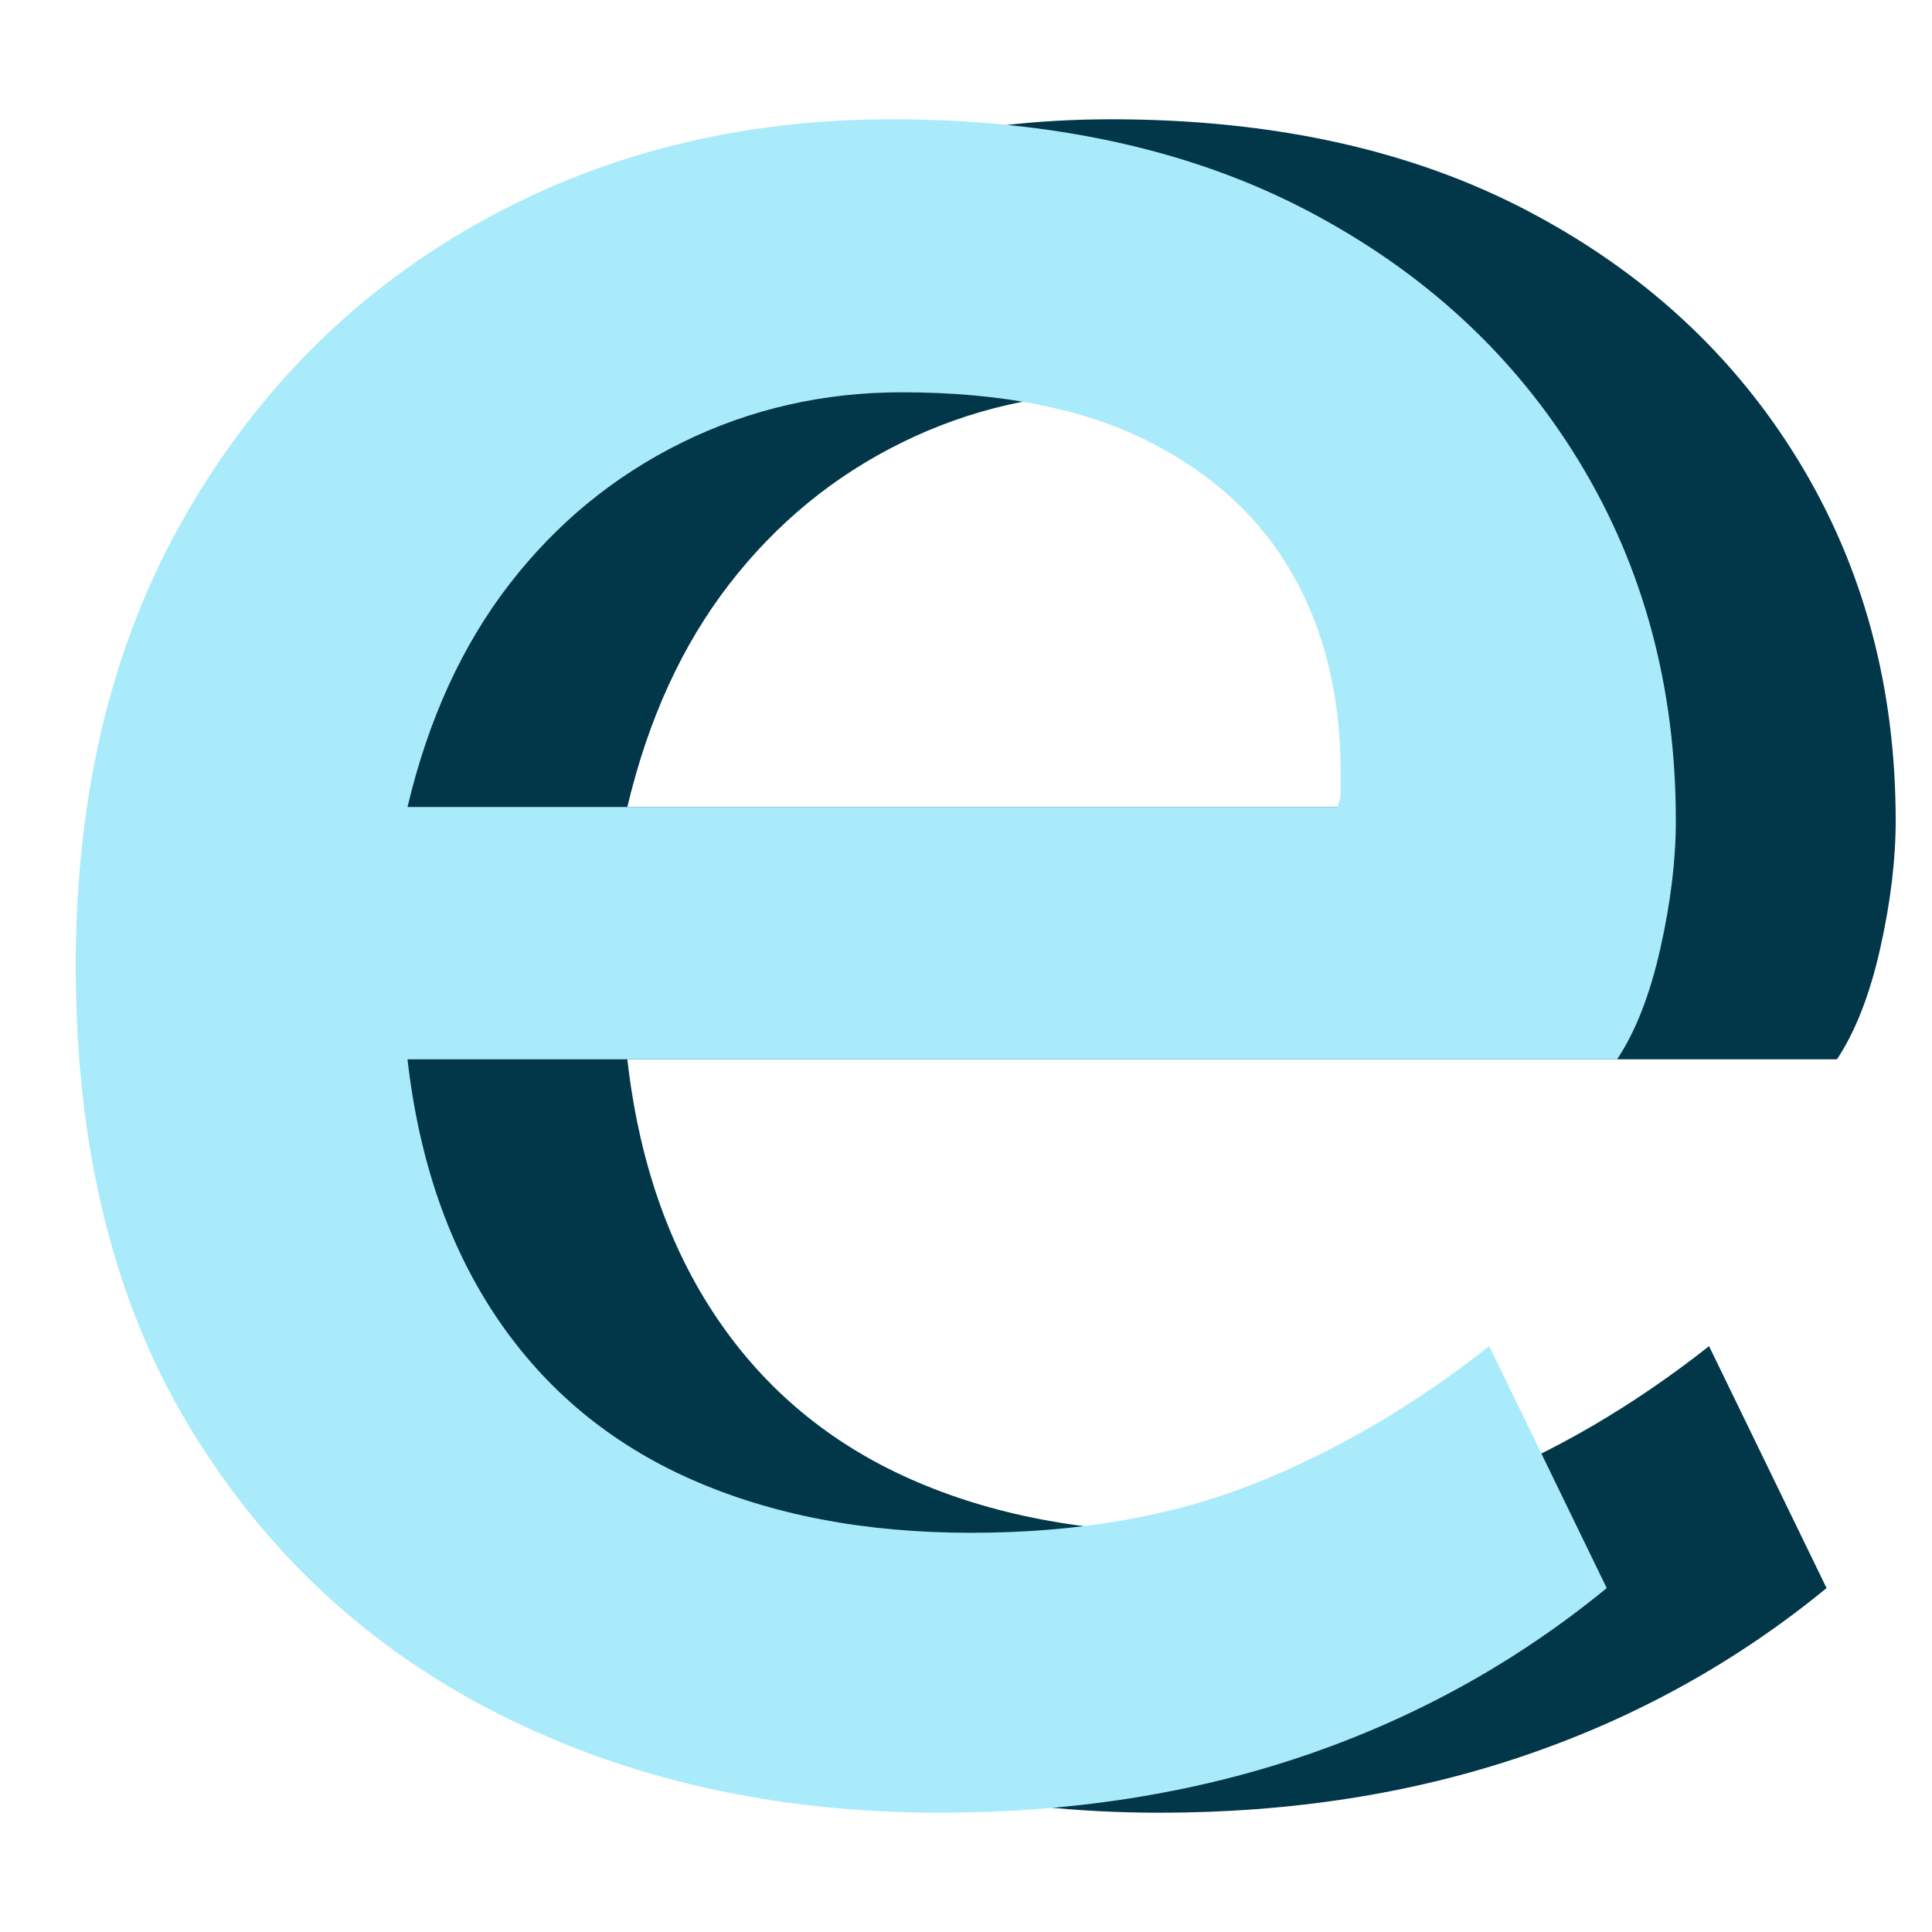
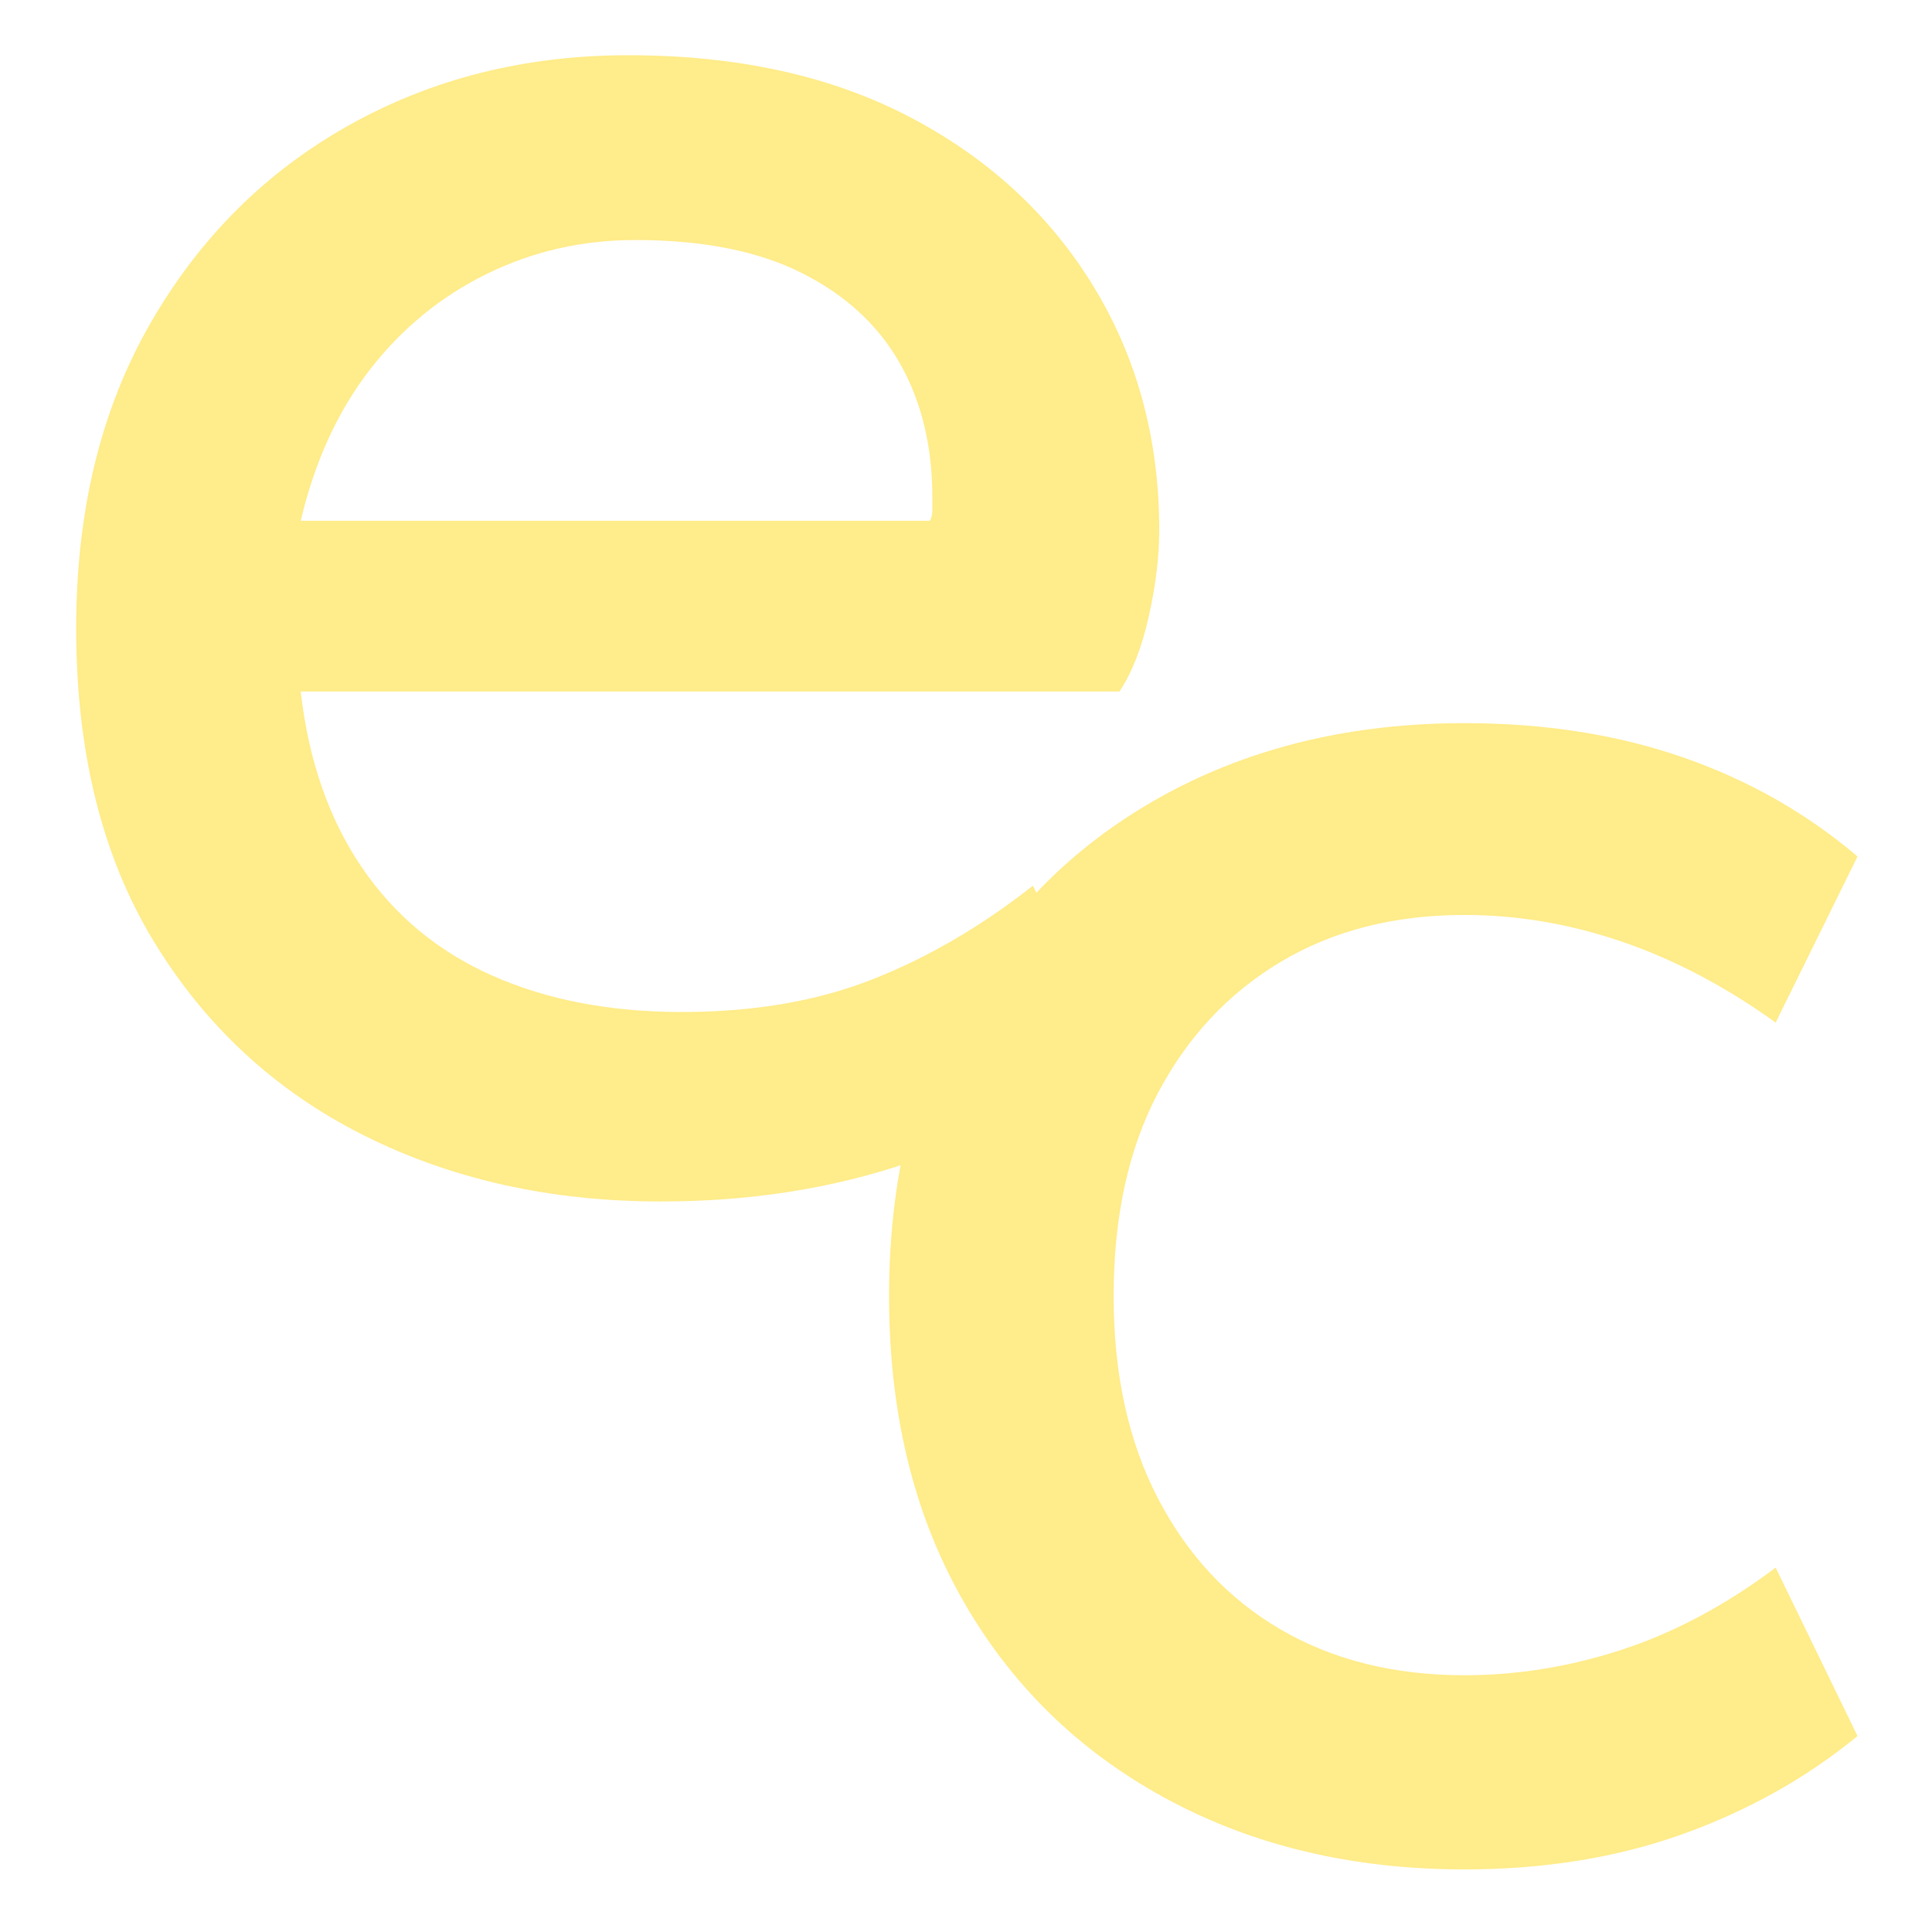
<svg xmlns="http://www.w3.org/2000/svg" version="1.1" width="4096.00" height="4096.00" viewBox="0 0 4096.0 4096.0">
  <g id="document" transform="scale(13.65333 13.65333) translate(150.0 150.0)">
-     <path d="M30.056,131.478 C50.448,131.478 69.32,128.526 86.671,122.623 C104.023,116.72 119.675,108.044 133.628,96.596 L115.382,59.031 C103.576,68.333 91.322,75.488 78.622,80.496 C65.921,85.505 51.343,88.01 34.885,88.01 C18.428,88.01 3.939,85.237 -8.583,79.692 C-21.104,74.146 -31.122,65.828 -38.635,54.738 C-46.148,43.647 -50.799,30.231 -52.587,14.489 L135.238,14.489 C138.1,10.196 140.336,4.472 141.946,-2.683 C143.556,-9.838 144.361,-16.457 144.361,-22.539 C144.361,-43.289 139.352,-61.893 129.335,-78.35 C119.317,-94.807 105.275,-107.776 87.208,-117.257 C69.141,-126.737 47.586,-131.478 22.543,-131.478 C-1.07,-131.478 -22.446,-126.111 -41.586,-115.378 C-60.727,-104.645 -75.931,-89.441 -87.201,-69.764 C-98.471,-50.087 -104.105,-26.832 -104.105,0 C-104.105,28.263 -98.202,52.144 -86.396,71.642 C-74.59,91.14 -58.58,105.987 -38.366,116.183 C-18.153,126.38 4.654,131.478 30.056,131.478 Z M-52.587,-24.686 C-49.368,-38.281 -44.091,-49.818 -36.757,-59.299 C-29.422,-68.78 -20.478,-76.114 -9.924,-81.302 C0.63,-86.489 11.989,-89.083 24.152,-89.083 C39.536,-89.083 52.237,-86.579 62.254,-81.57 C72.272,-76.561 79.785,-69.674 84.793,-60.909 C89.802,-52.144 92.306,-41.858 92.306,-30.052 C92.306,-28.979 92.306,-27.995 92.306,-27.101 C92.306,-26.206 92.127,-25.401 91.77,-24.686 L-52.587,-24.686 Z " fill="#023649" fill-opacity="1.00" />
-     <path d="M-4.079,131.478 C16.313,131.478 35.185,128.526 52.536,122.623 C69.888,116.72 85.54,108.044 99.493,96.596 L81.247,59.031 C69.441,68.333 57.188,75.488 44.487,80.496 C31.786,85.505 17.207,88.01 0.75,88.01 C-15.707,88.01 -30.196,85.237 -42.718,79.692 C-55.239,74.146 -65.257,65.828 -72.77,54.738 C-80.283,43.647 -84.934,30.231 -86.722,14.489 L101.103,14.489 C103.965,10.196 106.201,4.472 107.811,-2.683 C109.421,-9.838 110.226,-16.457 110.226,-22.539 C110.226,-43.289 105.217,-61.893 95.2,-78.35 C85.182,-94.807 71.14,-107.776 53.073,-117.257 C35.006,-126.737 13.451,-131.478 -11.592,-131.478 C-35.205,-131.478 -56.581,-126.111 -75.721,-115.378 C-94.862,-104.645 -110.066,-89.441 -121.336,-69.764 C-132.605,-50.087 -138.24,-26.832 -138.24,0 C-138.24,28.263 -132.337,52.144 -120.531,71.642 C-108.725,91.14 -92.715,105.987 -72.501,116.183 C-52.288,126.38 -29.48,131.478 -4.079,131.478 Z M-86.722,-24.686 C-83.503,-38.281 -78.226,-49.818 -70.891,-59.299 C-63.557,-68.78 -54.613,-76.114 -44.059,-81.302 C-33.505,-86.489 -22.146,-89.083 -9.982,-89.083 C5.401,-89.083 18.102,-86.579 28.119,-81.57 C38.137,-76.561 45.65,-69.674 50.658,-60.909 C55.667,-52.144 58.171,-41.858 58.171,-30.052 C58.171,-28.979 58.171,-27.995 58.171,-27.101 C58.171,-26.206 57.992,-25.401 57.635,-24.686 L-86.722,-24.686 Z " fill="#a9ebfa" fill-opacity="1.00" />
+     <path d="M-47.363,36.566 C-33.56,36.566 -20.786,34.568 -9.041,30.572 C2.704,26.576 13.299,20.704 22.744,12.955 L10.393,-12.473 C2.402,-6.176 -5.892,-1.333 -14.489,2.057 C-23.086,5.448 -32.954,7.143 -44.094,7.143 C-55.234,7.143 -65.041,5.266 -73.517,1.512 C-81.993,-2.241 -88.774,-7.872 -93.859,-15.379 C-98.945,-22.886 -102.093,-31.967 -103.304,-42.622 L23.833,-42.622 C25.771,-45.528 27.284,-49.403 28.374,-54.246 C29.464,-59.09 30.009,-63.57 30.009,-67.686 C30.009,-81.732 26.618,-94.325 19.838,-105.464 C13.057,-116.604 3.552,-125.382 -8.677,-131.8 C-20.907,-138.217 -35.497,-141.426 -52.449,-141.426 C-68.432,-141.426 -82.901,-137.793 -95.857,-130.528 C-108.813,-123.263 -119.105,-112.971 -126.733,-99.652 C-134.361,-86.333 -138.175,-70.593 -138.175,-52.43 C-138.175,-33.299 -134.18,-17.134 -126.188,-3.936 C-118.197,9.262 -107.36,19.311 -93.677,26.213 C-79.995,33.115 -64.557,36.566 -47.363,36.566 Z M-103.304,-69.139 C-101.124,-78.342 -97.552,-86.152 -92.588,-92.569 C-87.623,-98.986 -81.569,-103.951 -74.425,-107.462 C-67.281,-110.974 -59.593,-112.729 -51.359,-112.729 C-40.946,-112.729 -32.349,-111.034 -25.568,-107.644 C-18.788,-104.253 -13.702,-99.592 -10.312,-93.659 C-6.922,-87.726 -5.226,-80.763 -5.226,-72.772 C-5.226,-72.046 -5.226,-71.379 -5.226,-70.774 C-5.226,-70.169 -5.348,-69.624 -5.59,-69.139 L-103.304,-69.139 Z " fill="#ffec8a" fill-opacity="1.00" />
+     <path d="M77.413,140.28 C89.763,140.28 101.024,138.463 111.195,134.831 C121.366,131.198 130.447,126.113 138.438,119.575 L125.725,93.421 C117.975,99.233 110.044,103.47 101.932,106.134 C93.819,108.798 85.646,110.13 77.413,110.13 C66.515,110.13 57.01,107.769 48.898,103.047 C40.785,98.325 34.428,91.544 29.827,82.705 C25.226,73.866 22.925,63.392 22.925,51.284 C22.925,38.933 25.226,28.399 29.827,19.681 C34.428,10.963 40.785,4.183 48.898,-0.661 C57.01,-5.504 66.515,-7.926 77.413,-7.926 C85.646,-7.926 93.819,-6.533 101.932,-3.748 C110.044,-0.963 117.975,3.214 125.725,8.784 L138.438,-17.007 C130.447,-23.788 121.366,-28.933 111.195,-32.445 C101.024,-35.956 89.763,-37.712 77.413,-37.712 C59.977,-37.712 44.478,-34.019 30.917,-26.633 C17.355,-19.247 6.821,-8.894 -0.686,4.425 C-8.193,17.744 -11.947,33.364 -11.947,51.284 C-11.947,69.204 -8.193,84.824 -0.686,98.143 C6.821,111.462 17.355,121.815 30.917,129.201 C44.478,136.587 59.977,140.28 77.413,140.28 Z " fill="#ffec8a" fill-opacity="1.00" />
  </g>
</svg>
